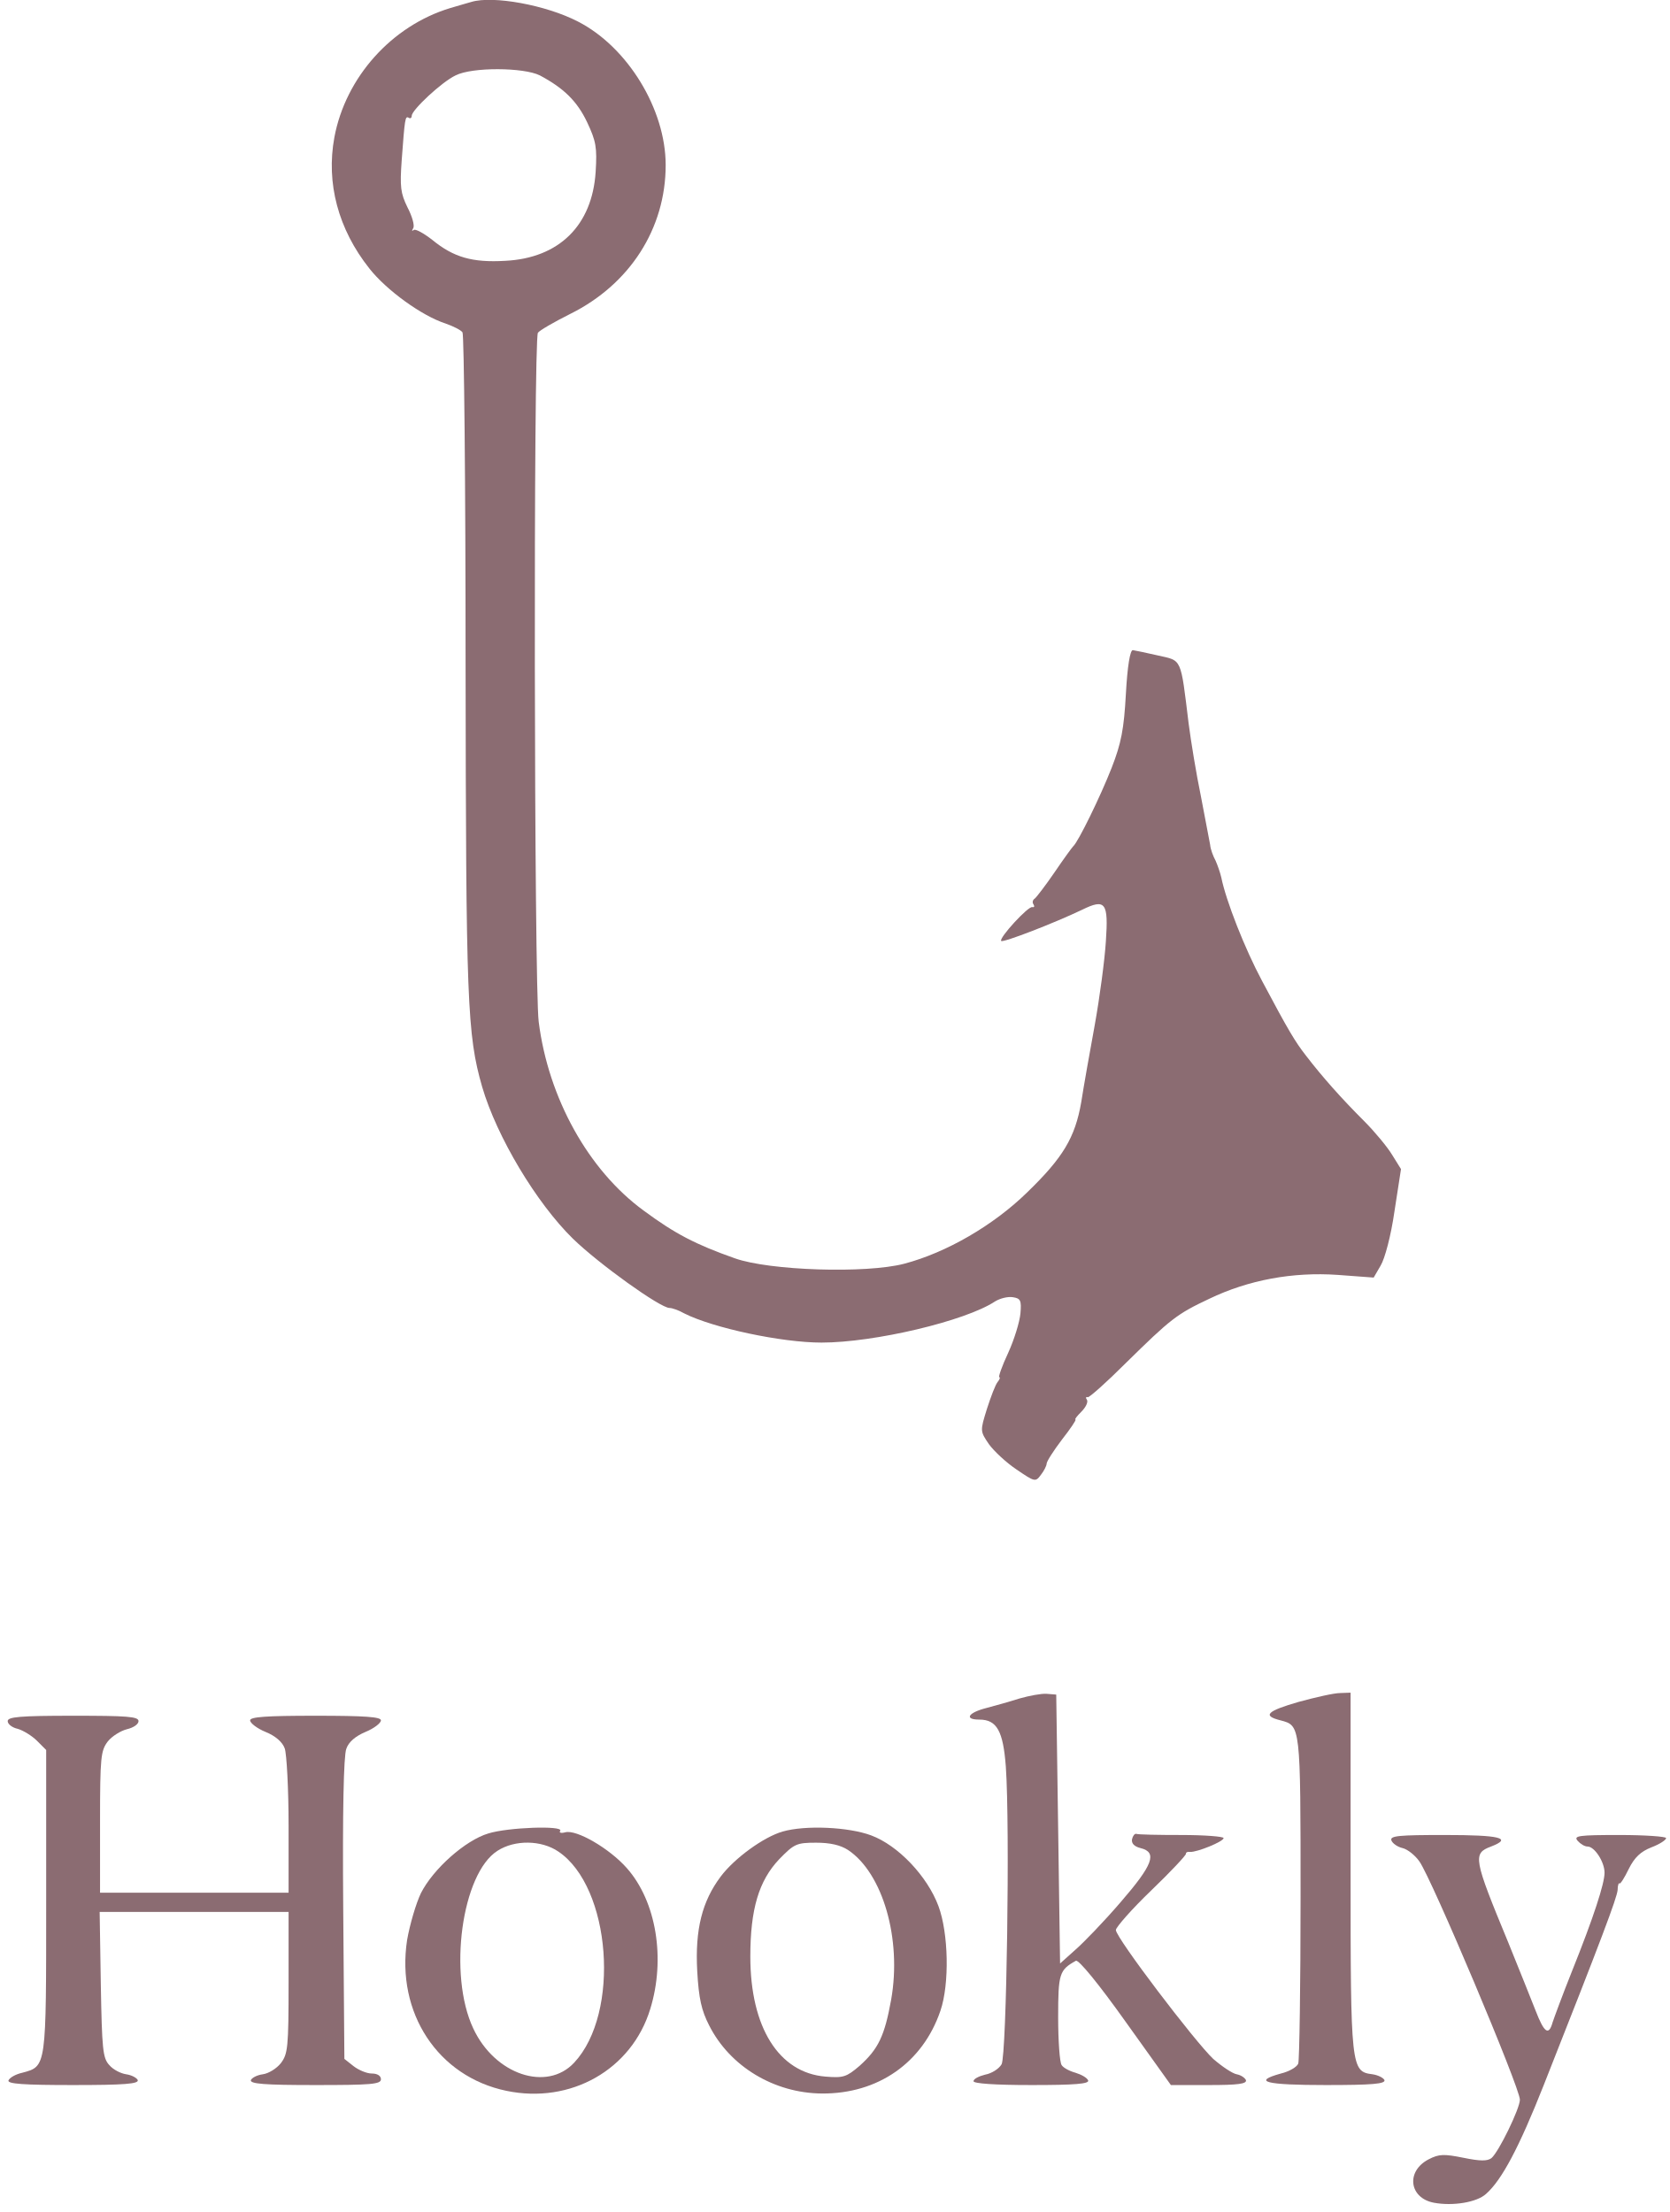
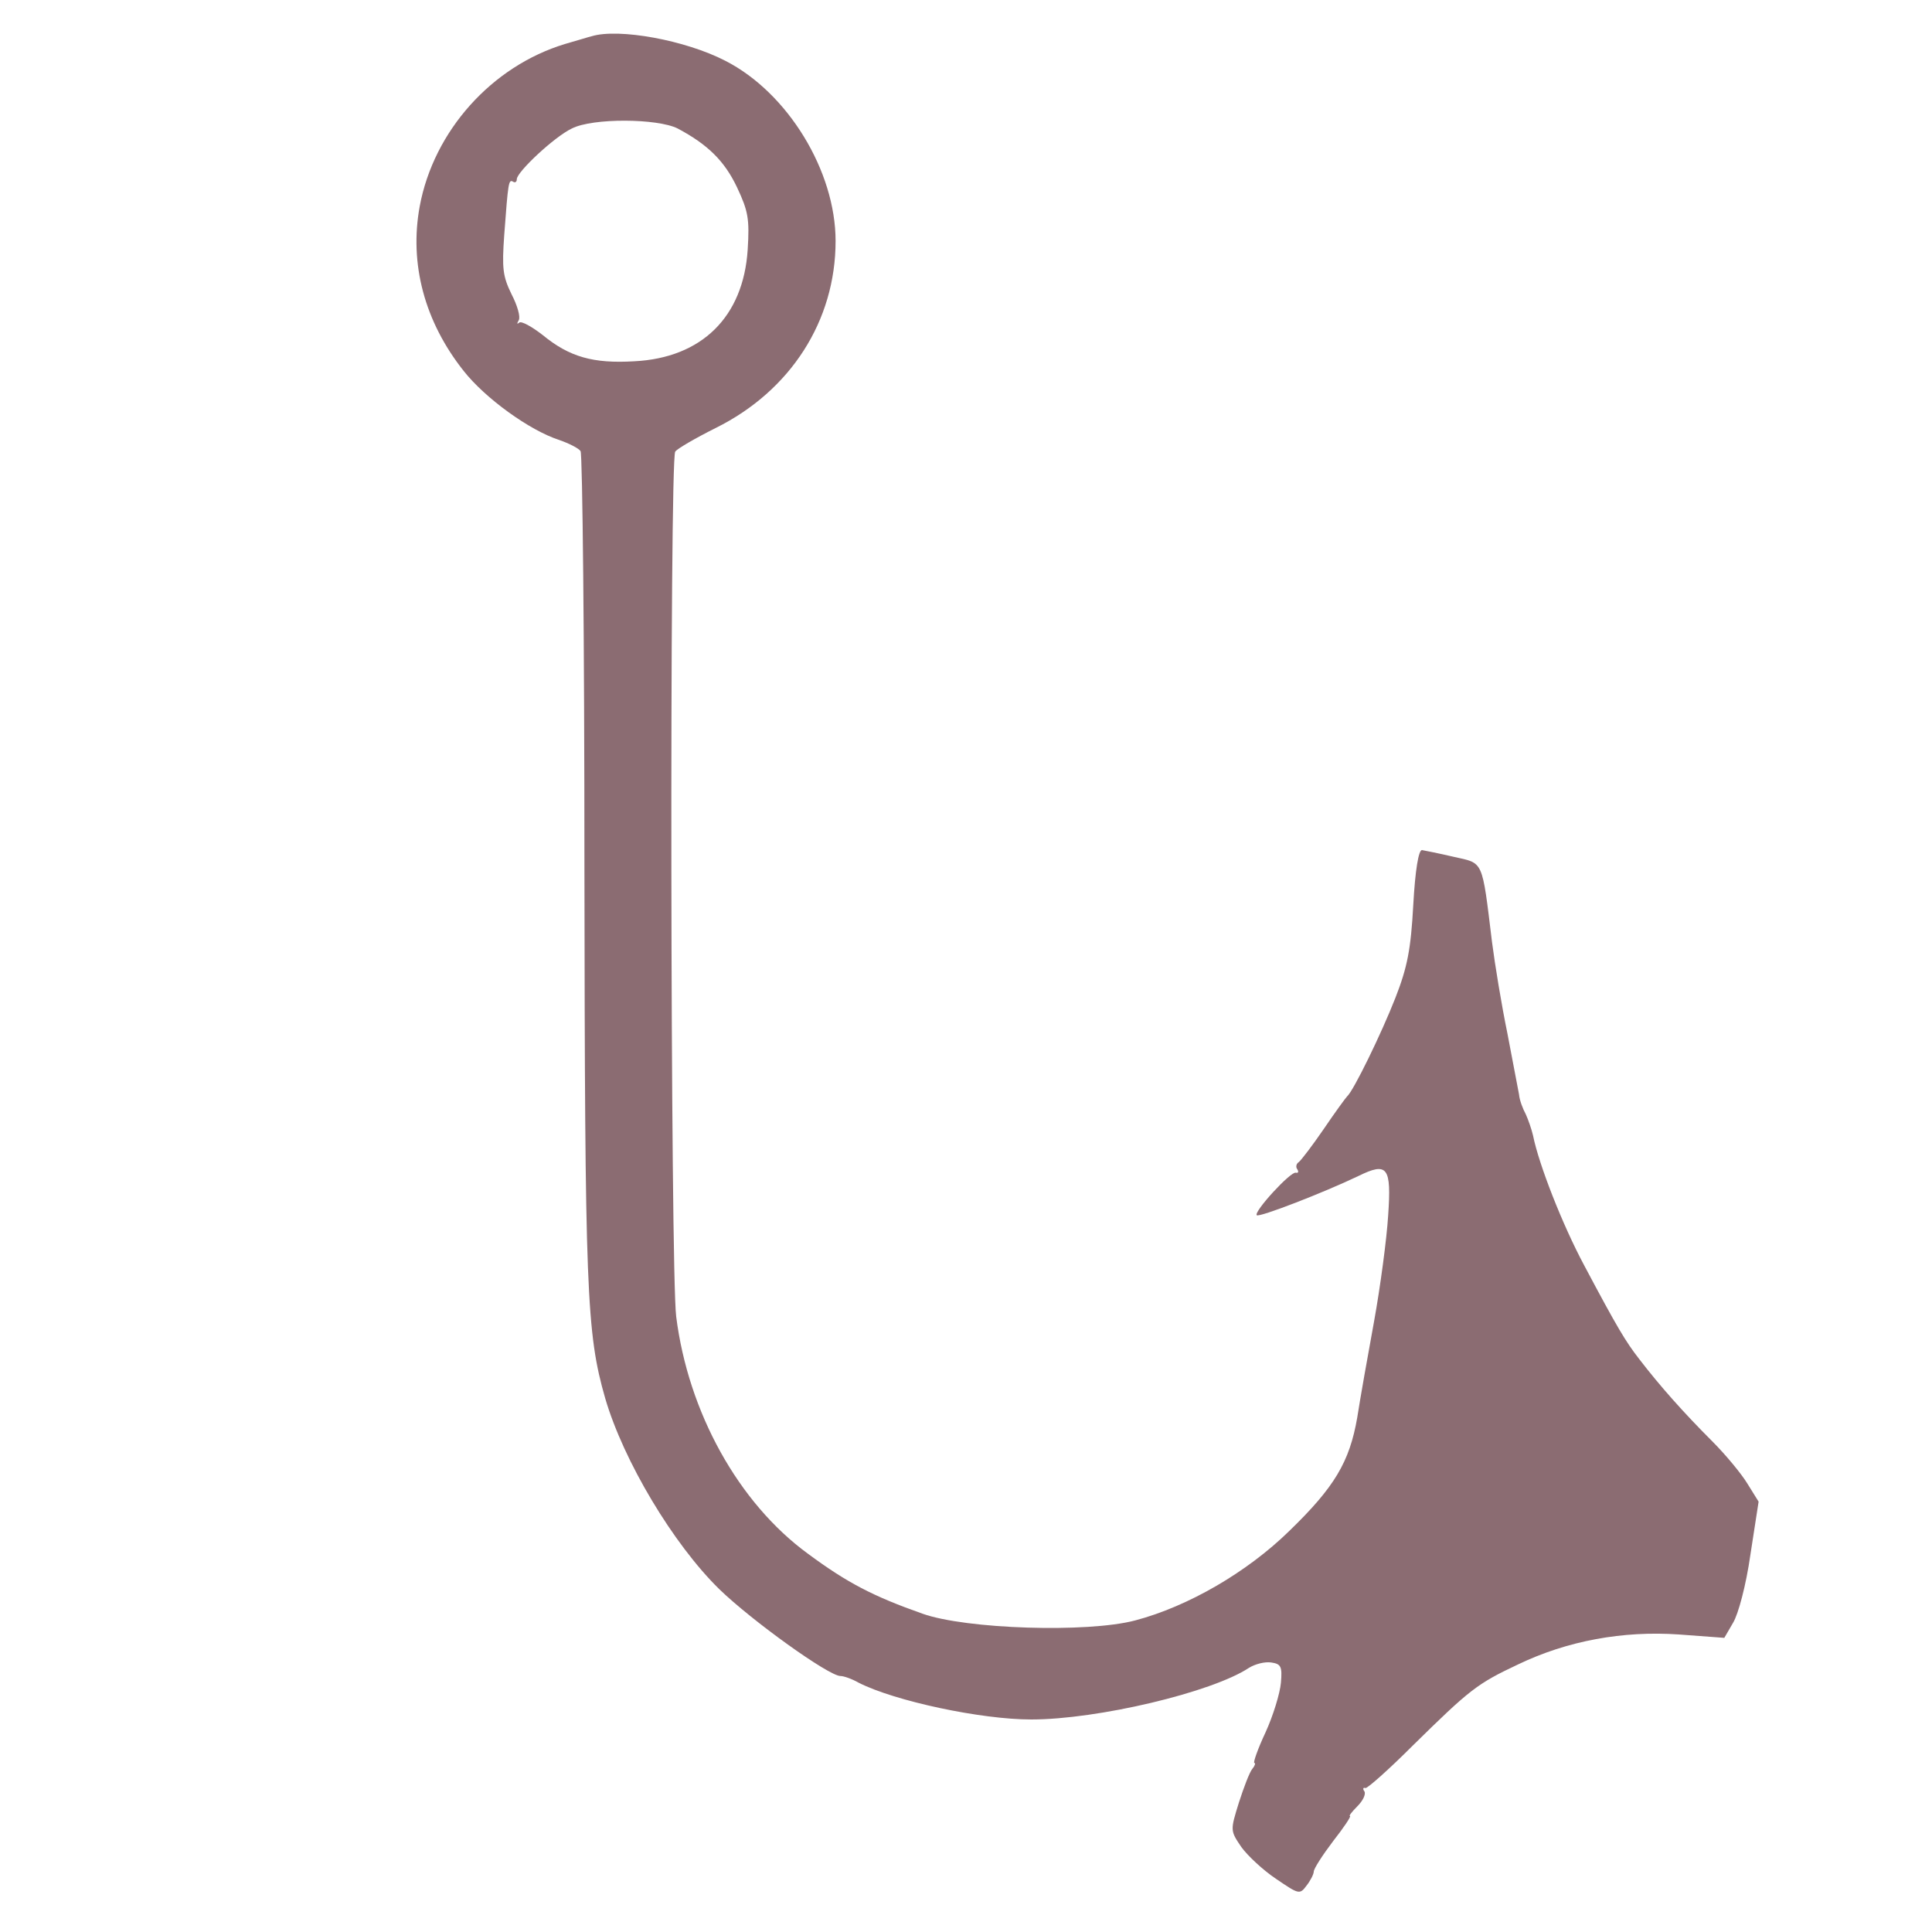
- <svg xmlns="http://www.w3.org/2000/svg" version="1.0" width="434pt" height="575pt" viewBox="0 0 434 575" preserveAspectRatio="xMidYMid meet">
-   <g transform="translate(0,575) scale(0.1,-0.1)" fill="#8b6c72" stroke="none">
+ <svg xmlns="http://www.w3.org/2000/svg" version="1.0" width="434pt" height="(375pt" viewBox="0 0 400 400" preserveAspectRatio="xMidYMid meet">
+   <g transform="translate(0,582) scale(0.1,-0.1)" fill="#8b6c72" stroke="none">
    <path d="M1225 5745 c-5 -1 -30 -9 -55 -16 -152 -46 -272 -180 -301 -336 -22 -119 10 -239 91 -341 44 -56 136 -123 198 -143 20 -7 40 -17 44 -23 4 -6 8 -393 8 -861 1 -879 4 -964 43 -1100 38 -130 141 -302 236 -395 68 -66 227 -180 251 -180 7 0 24 -6 38 -14 75 -38 253 -76 357 -76 137 0 374 56 451 107 13 8 33 13 46 11 20 -3 23 -8 20 -42 -2 -22 -16 -68 -32 -103 -16 -34 -26 -63 -23 -63 3 0 1 -6 -4 -12 -6 -7 -18 -39 -28 -70 -18 -58 -18 -58 5 -92 13 -18 45 -48 72 -66 47 -32 49 -33 63 -14 8 10 15 24 15 29 0 6 18 34 40 63 22 28 38 52 35 52 -3 0 4 9 15 20 12 12 18 25 15 31 -4 5 -3 9 2 7 4 -1 49 39 98 88 118 116 133 128 218 168 102 49 217 70 333 62 l94 -7 18 31 c11 18 27 78 36 141 l17 110 -23 37 c-12 20 -45 60 -73 88 -59 59 -108 114 -151 170 -28 36 -45 64 -114 194 -45 84 -94 209 -106 269 -3 13 -10 33 -15 44 -6 11 -13 29 -14 41 -2 11 -13 68 -24 126 -12 58 -26 143 -32 190 -21 172 -17 162 -79 176 -30 7 -60 13 -66 14 -7 0 -14 -41 -18 -114 -5 -91 -12 -128 -37 -192 -29 -74 -87 -193 -100 -204 -3 -3 -25 -33 -48 -67 -24 -35 -47 -65 -52 -69 -5 -3 -7 -10 -3 -15 3 -5 2 -8 -3 -7 -10 4 -88 -81 -81 -88 5 -5 139 47 210 81 61 30 69 19 62 -82 -3 -48 -16 -146 -29 -218 -13 -71 -29 -161 -35 -200 -16 -92 -47 -144 -141 -235 -87 -85 -209 -156 -319 -185 -99 -26 -350 -18 -440 14 -102 36 -156 64 -237 124 -144 105 -248 293 -273 491 -12 93 -14 1775 -2 1791 4 6 42 28 84 49 155 77 248 222 248 387 0 145 -99 307 -228 373 -83 43 -221 68 -277 51z m178 -191 c62 -33 97 -67 123 -122 23 -49 26 -65 22 -129 -9 -139 -95 -224 -235 -231 -85 -5 -134 9 -189 54 -23 18 -45 30 -49 26 -5 -4 -5 -2 -1 5 4 7 -3 31 -15 54 -18 37 -20 53 -15 123 8 108 9 115 18 110 4 -3 8 -1 8 5 0 15 78 88 114 105 43 22 177 21 219 0z" />
-     <path d="M2650 1335 c-25 -8 -64 -19 -87 -25 -47 -12 -58 -30 -18 -30 46 0 62 -30 69 -122 11 -155 2 -751 -11 -774 -7 -12 -26 -24 -43 -27 -16 -4 -30 -11 -30 -17 0 -6 54 -10 151 -10 112 0 150 3 147 12 -3 7 -17 15 -33 20 -15 4 -32 13 -36 20 -5 7 -9 63 -9 124 0 114 3 123 46 147 7 4 60 -61 129 -158 l118 -165 99 0 c75 0 99 3 96 13 -3 6 -13 13 -24 15 -11 2 -38 20 -61 40 -47 44 -253 315 -253 335 0 7 41 54 92 103 51 49 91 92 90 95 0 4 4 6 11 5 18 -1 87 27 87 36 0 4 -49 8 -110 8 -60 0 -113 1 -117 3 -4 1 -9 -5 -11 -14 -2 -11 6 -19 22 -23 45 -11 32 -44 -52 -141 -43 -50 -96 -105 -118 -124 l-39 -35 -5 350 -5 349 -25 2 c-14 1 -45 -5 -70 -12z" />
-     <path d="M3375 1326 c-83 -24 -95 -36 -47 -48 52 -14 52 -10 52 -459 0 -230 -3 -424 -6 -433 -3 -9 -24 -21 -45 -26 -76 -21 -40 -30 117 -30 120 0 155 3 152 13 -3 6 -17 13 -31 15 -56 7 -57 16 -57 527 l0 465 -27 -1 c-16 0 -64 -11 -108 -23z" />
-     <path d="M20 1276 c0 -8 12 -17 26 -20 14 -4 37 -18 50 -31 l24 -24 0 -393 c0 -434 1 -429 -62 -446 -18 -4 -33 -13 -36 -20 -3 -9 39 -12 168 -12 133 0 171 3 168 13 -3 6 -16 13 -30 15 -14 2 -34 12 -44 24 -17 18 -19 42 -22 209 l-3 189 245 0 246 0 0 -184 c0 -169 -2 -185 -20 -209 -11 -14 -32 -27 -47 -29 -15 -2 -28 -9 -31 -15 -3 -10 35 -13 167 -13 145 0 171 2 171 15 0 9 -9 15 -24 15 -13 0 -34 9 -47 19 l-24 19 -3 389 c-2 254 1 399 8 417 6 18 24 33 50 44 22 9 40 23 40 30 0 9 -41 12 -170 12 -129 0 -170 -3 -170 -12 0 -7 18 -21 40 -30 25 -10 44 -26 50 -43 5 -14 10 -105 10 -201 l0 -174 -245 0 -245 0 0 184 c0 169 2 185 20 209 11 14 34 28 50 32 17 4 30 13 30 21 0 12 -30 14 -170 14 -139 0 -170 -3 -170 -14z" />
-     <path d="M1269 984 c-60 -18 -143 -92 -175 -155 -13 -27 -29 -82 -36 -122 -29 -189 80 -355 258 -392 167 -35 326 55 374 213 40 130 16 279 -61 366 -45 51 -131 101 -160 93 -11 -3 -17 -1 -13 4 8 14 -136 9 -187 -7z m182 -47 c137 -92 162 -420 41 -549 -71 -76 -206 -31 -262 89 -66 140 -30 403 63 462 45 29 114 28 158 -2z" />
-     <path d="M2034 989 c-49 -14 -125 -69 -161 -117 -48 -64 -67 -137 -61 -246 4 -71 11 -102 31 -141 54 -107 169 -176 293 -177 146 -1 262 80 308 215 24 70 21 202 -5 272 -29 78 -105 158 -175 184 -59 22 -171 27 -230 10z m170 -48 c90 -60 140 -231 112 -389 -17 -94 -33 -128 -82 -172 -34 -29 -42 -32 -89 -28 -121 10 -195 128 -195 312 0 123 22 197 75 253 39 40 45 43 96 43 36 0 63 -6 83 -19z" />
-     <path d="M3616 966 c3 -8 16 -17 29 -20 13 -3 33 -19 44 -35 32 -45 261 -588 261 -619 0 -23 -55 -136 -74 -152 -11 -8 -29 -8 -73 1 -50 10 -63 10 -90 -4 -60 -31 -51 -101 14 -113 49 -9 111 1 135 23 41 36 86 121 150 283 151 382 190 486 192 507 0 12 3 20 5 17 2 -2 13 15 24 38 15 30 31 45 59 56 21 8 38 19 38 24 0 4 -55 8 -121 8 -107 0 -120 -2 -109 -15 7 -8 18 -15 26 -15 18 0 44 -40 44 -68 0 -28 -28 -115 -85 -257 -24 -60 -46 -120 -50 -132 -10 -36 -22 -27 -44 30 -11 28 -43 108 -71 177 -91 220 -93 232 -45 250 57 22 23 30 -120 30 -120 0 -143 -2 -139 -14z" />
  </g>
</svg>
